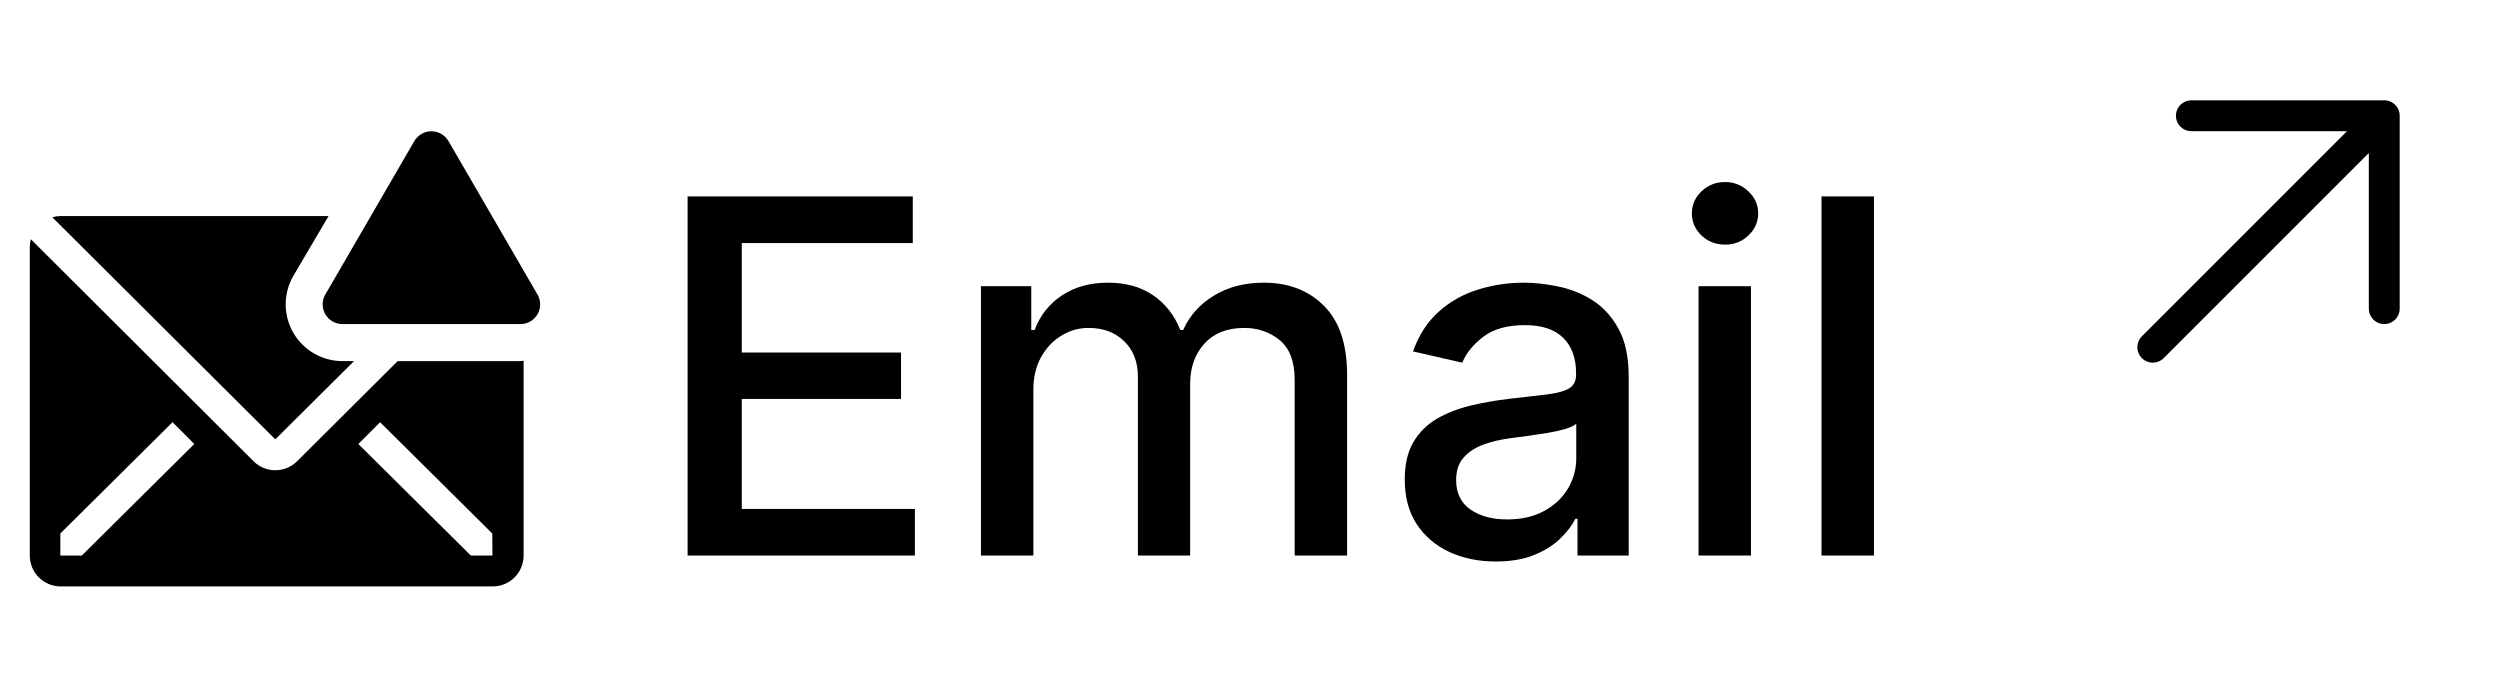
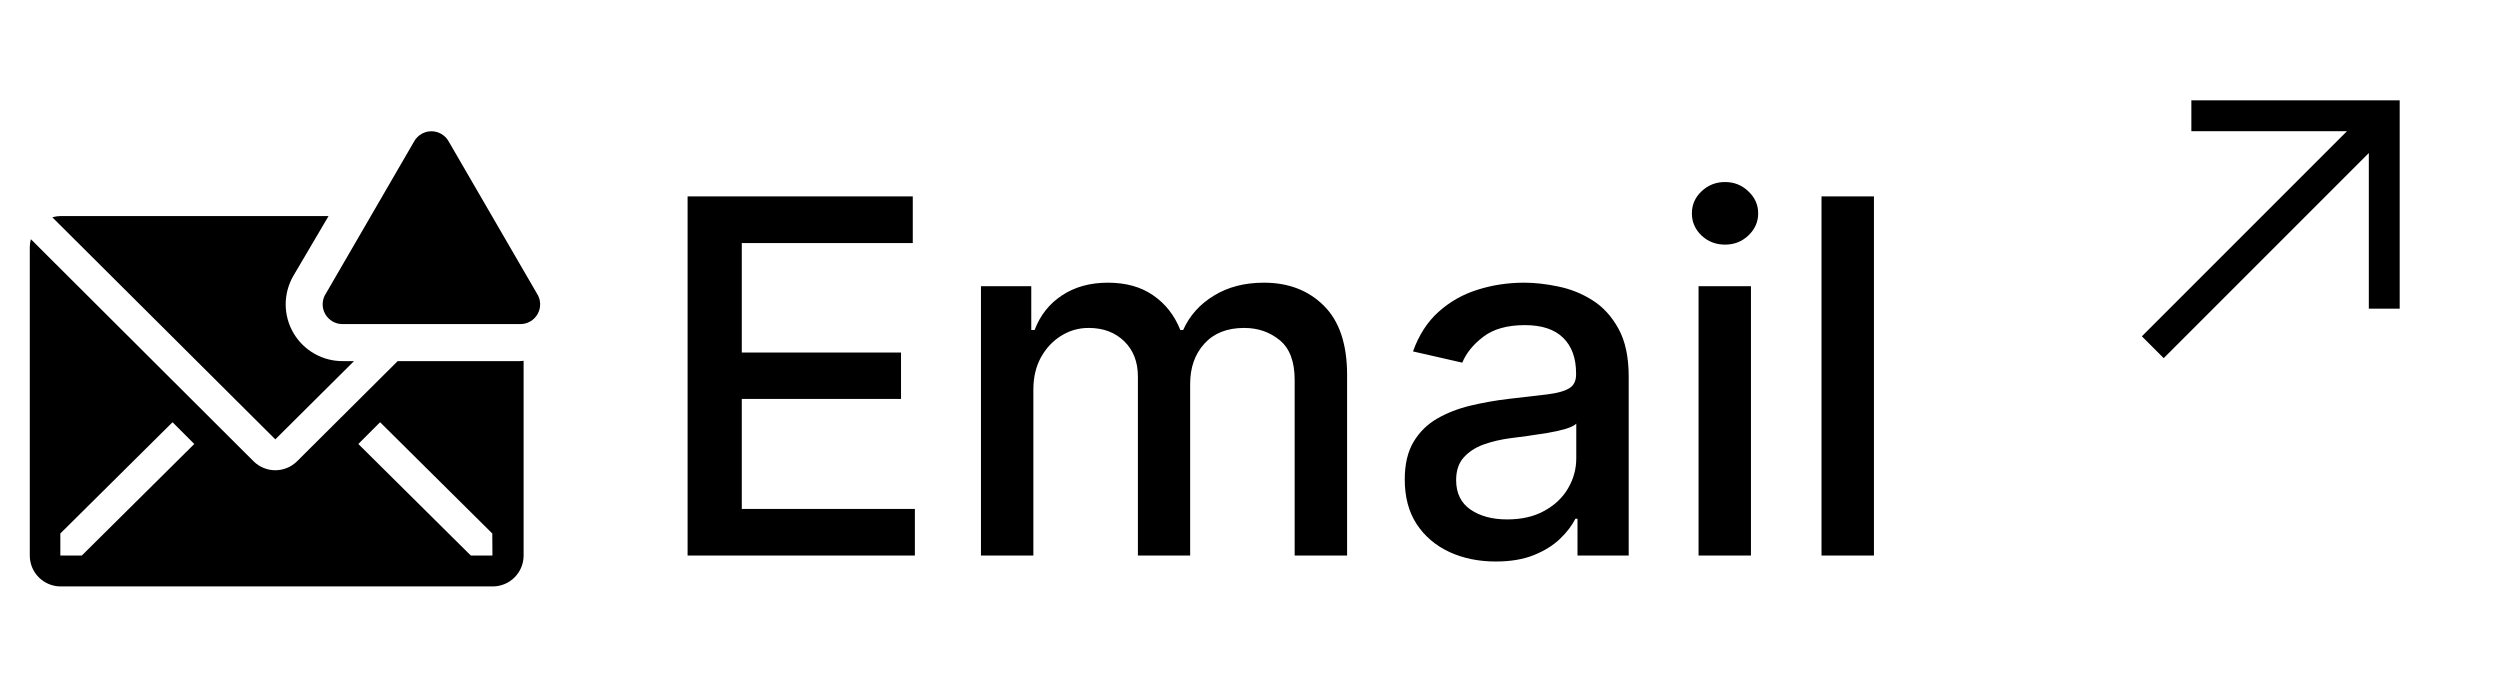
<svg xmlns="http://www.w3.org/2000/svg" width="81" height="22" viewBox="0 0 81 22" fill="none">
  <path d="M22.278 18V6.364H29.574V7.875H24.034V11.421H29.193V12.926H24.034V16.489H29.642V18H22.278ZM31.783 18V9.273H33.413V10.693H33.521C33.703 10.212 34.001 9.837 34.413 9.568C34.826 9.295 35.321 9.159 35.896 9.159C36.48 9.159 36.968 9.295 37.362 9.568C37.76 9.841 38.053 10.216 38.243 10.693H38.334C38.542 10.227 38.874 9.856 39.328 9.58C39.783 9.299 40.324 9.159 40.953 9.159C41.745 9.159 42.391 9.407 42.891 9.903C43.394 10.4 43.646 11.148 43.646 12.148V18H41.947V12.307C41.947 11.716 41.786 11.288 41.465 11.023C41.142 10.758 40.758 10.625 40.311 10.625C39.758 10.625 39.328 10.796 39.021 11.136C38.715 11.473 38.561 11.907 38.561 12.438V18H36.868V12.199C36.868 11.725 36.72 11.345 36.425 11.057C36.129 10.769 35.745 10.625 35.271 10.625C34.949 10.625 34.652 10.71 34.379 10.881C34.11 11.047 33.892 11.28 33.726 11.579C33.563 11.879 33.481 12.225 33.481 12.619V18H31.783ZM48.463 18.193C47.91 18.193 47.41 18.091 46.963 17.886C46.516 17.678 46.162 17.377 45.901 16.983C45.643 16.589 45.514 16.106 45.514 15.534C45.514 15.042 45.609 14.636 45.798 14.318C45.988 14 46.243 13.748 46.565 13.562C46.887 13.377 47.247 13.237 47.645 13.142C48.043 13.047 48.448 12.975 48.861 12.926C49.383 12.866 49.808 12.816 50.133 12.778C50.459 12.737 50.696 12.671 50.844 12.579C50.992 12.489 51.065 12.341 51.065 12.136V12.097C51.065 11.6 50.925 11.216 50.645 10.943C50.368 10.671 49.956 10.534 49.406 10.534C48.834 10.534 48.383 10.661 48.054 10.915C47.728 11.165 47.503 11.443 47.378 11.75L45.781 11.386C45.971 10.856 46.247 10.428 46.611 10.102C46.978 9.773 47.401 9.534 47.878 9.386C48.355 9.235 48.857 9.159 49.383 9.159C49.732 9.159 50.101 9.201 50.492 9.284C50.885 9.364 51.253 9.511 51.594 9.727C51.938 9.943 52.221 10.252 52.44 10.653C52.66 11.051 52.77 11.568 52.77 12.204V18H51.111V16.807H51.043C50.933 17.026 50.768 17.242 50.548 17.454C50.329 17.667 50.046 17.843 49.702 17.983C49.357 18.123 48.944 18.193 48.463 18.193ZM48.832 16.829C49.302 16.829 49.704 16.737 50.037 16.551C50.374 16.366 50.63 16.123 50.804 15.824C50.982 15.521 51.071 15.197 51.071 14.852V13.727C51.01 13.788 50.893 13.845 50.719 13.898C50.548 13.947 50.353 13.991 50.133 14.028C49.914 14.062 49.7 14.095 49.492 14.125C49.283 14.152 49.109 14.174 48.969 14.193C48.639 14.235 48.338 14.305 48.065 14.403C47.796 14.502 47.581 14.644 47.418 14.829C47.258 15.011 47.179 15.254 47.179 15.557C47.179 15.977 47.334 16.296 47.645 16.511C47.956 16.724 48.351 16.829 48.832 16.829ZM55.033 18V9.273H56.731V18H55.033ZM55.891 7.926C55.595 7.926 55.341 7.828 55.129 7.631C54.921 7.43 54.817 7.191 54.817 6.915C54.817 6.634 54.921 6.396 55.129 6.199C55.341 5.998 55.595 5.898 55.891 5.898C56.186 5.898 56.438 5.998 56.646 6.199C56.858 6.396 56.965 6.634 56.965 6.915C56.965 7.191 56.858 7.43 56.646 7.631C56.438 7.828 56.186 7.926 55.891 7.926ZM60.716 6.364V18H59.017V6.364H60.716Z" fill="black" />
-   <path d="M71 3.75H77.25V10M77.25 3.75L69.75 11.25L77.25 3.75Z" stroke="black" strokeWidth="2" stroke-linecap="round" stroke-linejoin="round" />
+   <path d="M71 3.75H77.25V10M77.25 3.75L69.75 11.25L77.25 3.75Z" stroke="black" strokeWidth="2" strokeLinecap="round" strokeLinejoin="round" />
  <path d="M16.84 11.7H12.885L9.625 14.945C9.438 15.131 9.184 15.236 8.92 15.236C8.656 15.236 8.402 15.131 8.215 14.945L1 7.75C0.978 7.832 0.966 7.916 0.965 8V18C0.965 18.265 1.07 18.52 1.258 18.707C1.445 18.895 1.7 19 1.965 19H15.965C16.23 19 16.485 18.895 16.672 18.707C16.86 18.52 16.965 18.265 16.965 18V11.69L16.84 11.7ZM2.65 18H1.955V17.285L5.59 13.68L6.295 14.385L2.65 18ZM15.955 18H15.255L11.61 14.385L12.315 13.68L15.95 17.285L15.955 18Z" fill="black" />
  <path d="M11.47 11.7H11.12C10.796 11.704 10.476 11.623 10.193 11.463C9.91 11.304 9.675 11.073 9.51 10.793C9.346 10.513 9.258 10.195 9.256 9.87C9.255 9.546 9.339 9.227 9.5 8.945L10.645 7H1.96C1.87 7.001 1.781 7.015 1.695 7.04L8.92 14.235L11.47 11.7Z" fill="black" />
  <path d="M13.425 4.57L10.565 9.5C10.498 9.598 10.46 9.712 10.455 9.83C10.449 9.948 10.476 10.065 10.533 10.169C10.59 10.272 10.675 10.358 10.777 10.416C10.88 10.475 10.997 10.504 11.115 10.5H16.84C16.958 10.504 17.075 10.475 17.178 10.416C17.28 10.358 17.365 10.272 17.422 10.169C17.479 10.065 17.506 9.948 17.5 9.83C17.495 9.712 17.456 9.598 17.39 9.5L14.53 4.57C14.474 4.474 14.393 4.394 14.296 4.338C14.199 4.282 14.089 4.253 13.977 4.253C13.866 4.253 13.756 4.282 13.659 4.338C13.562 4.394 13.481 4.474 13.425 4.57Z" fill="black" />
</svg>
